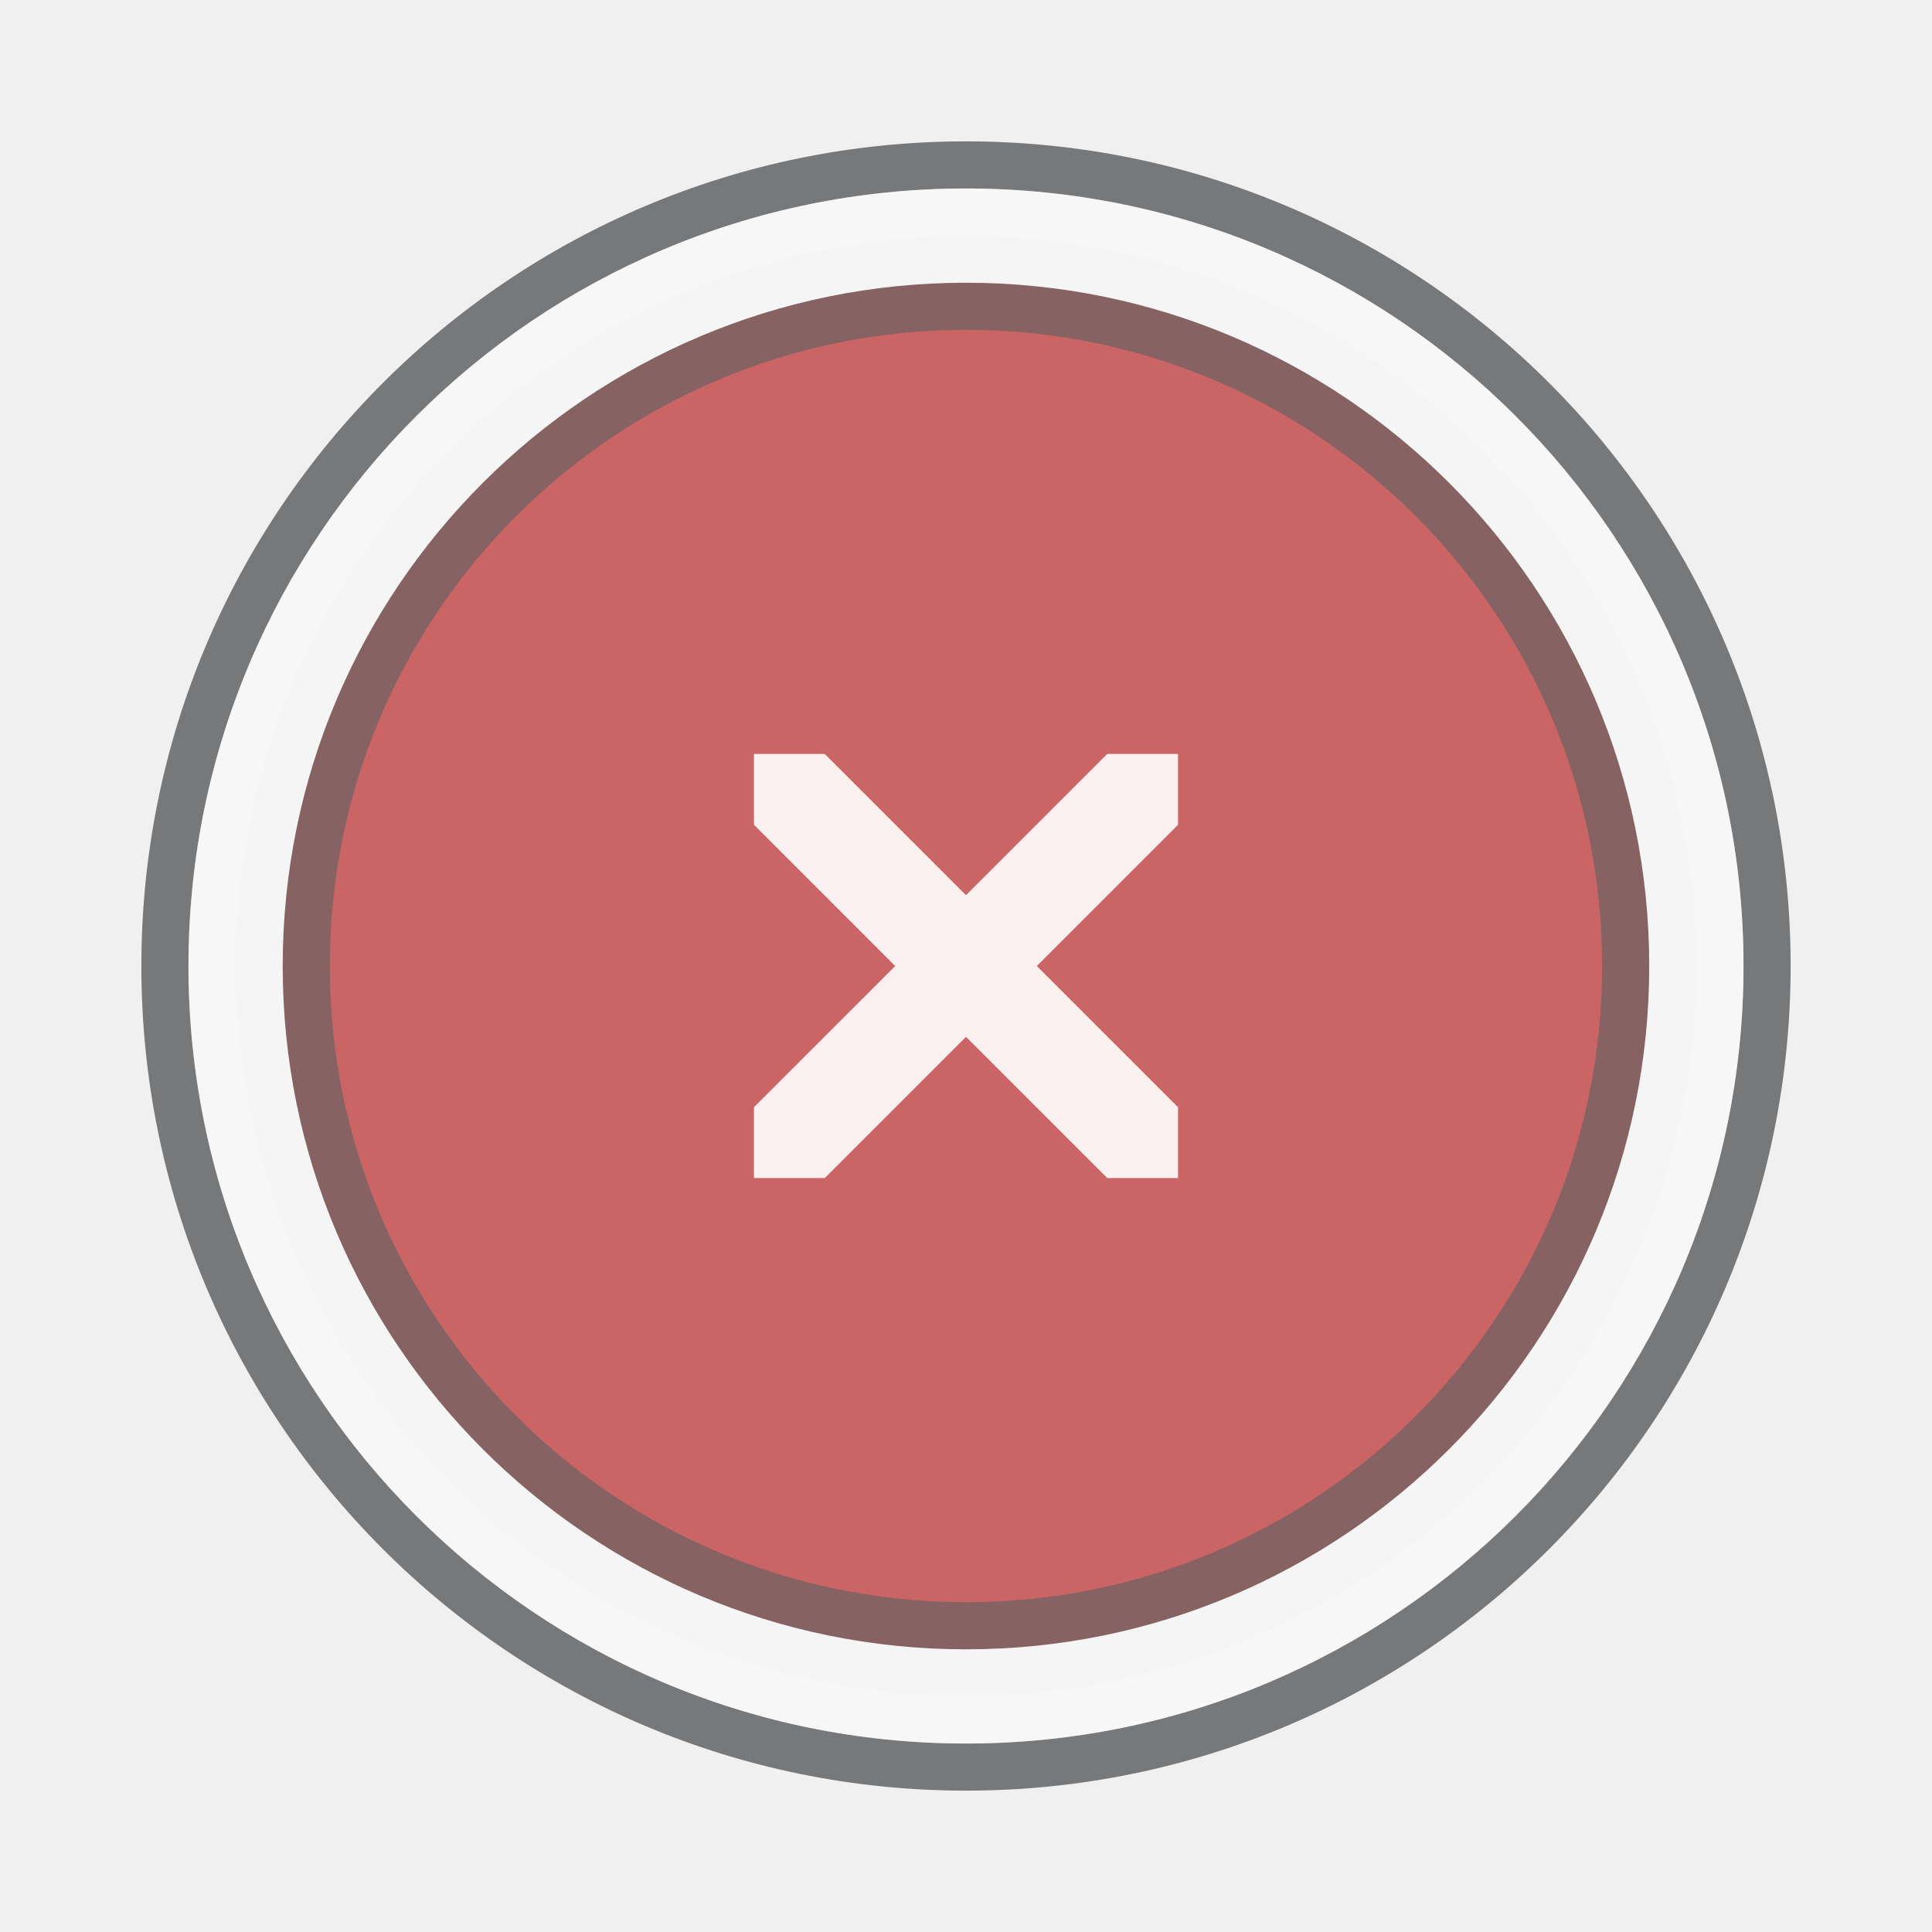
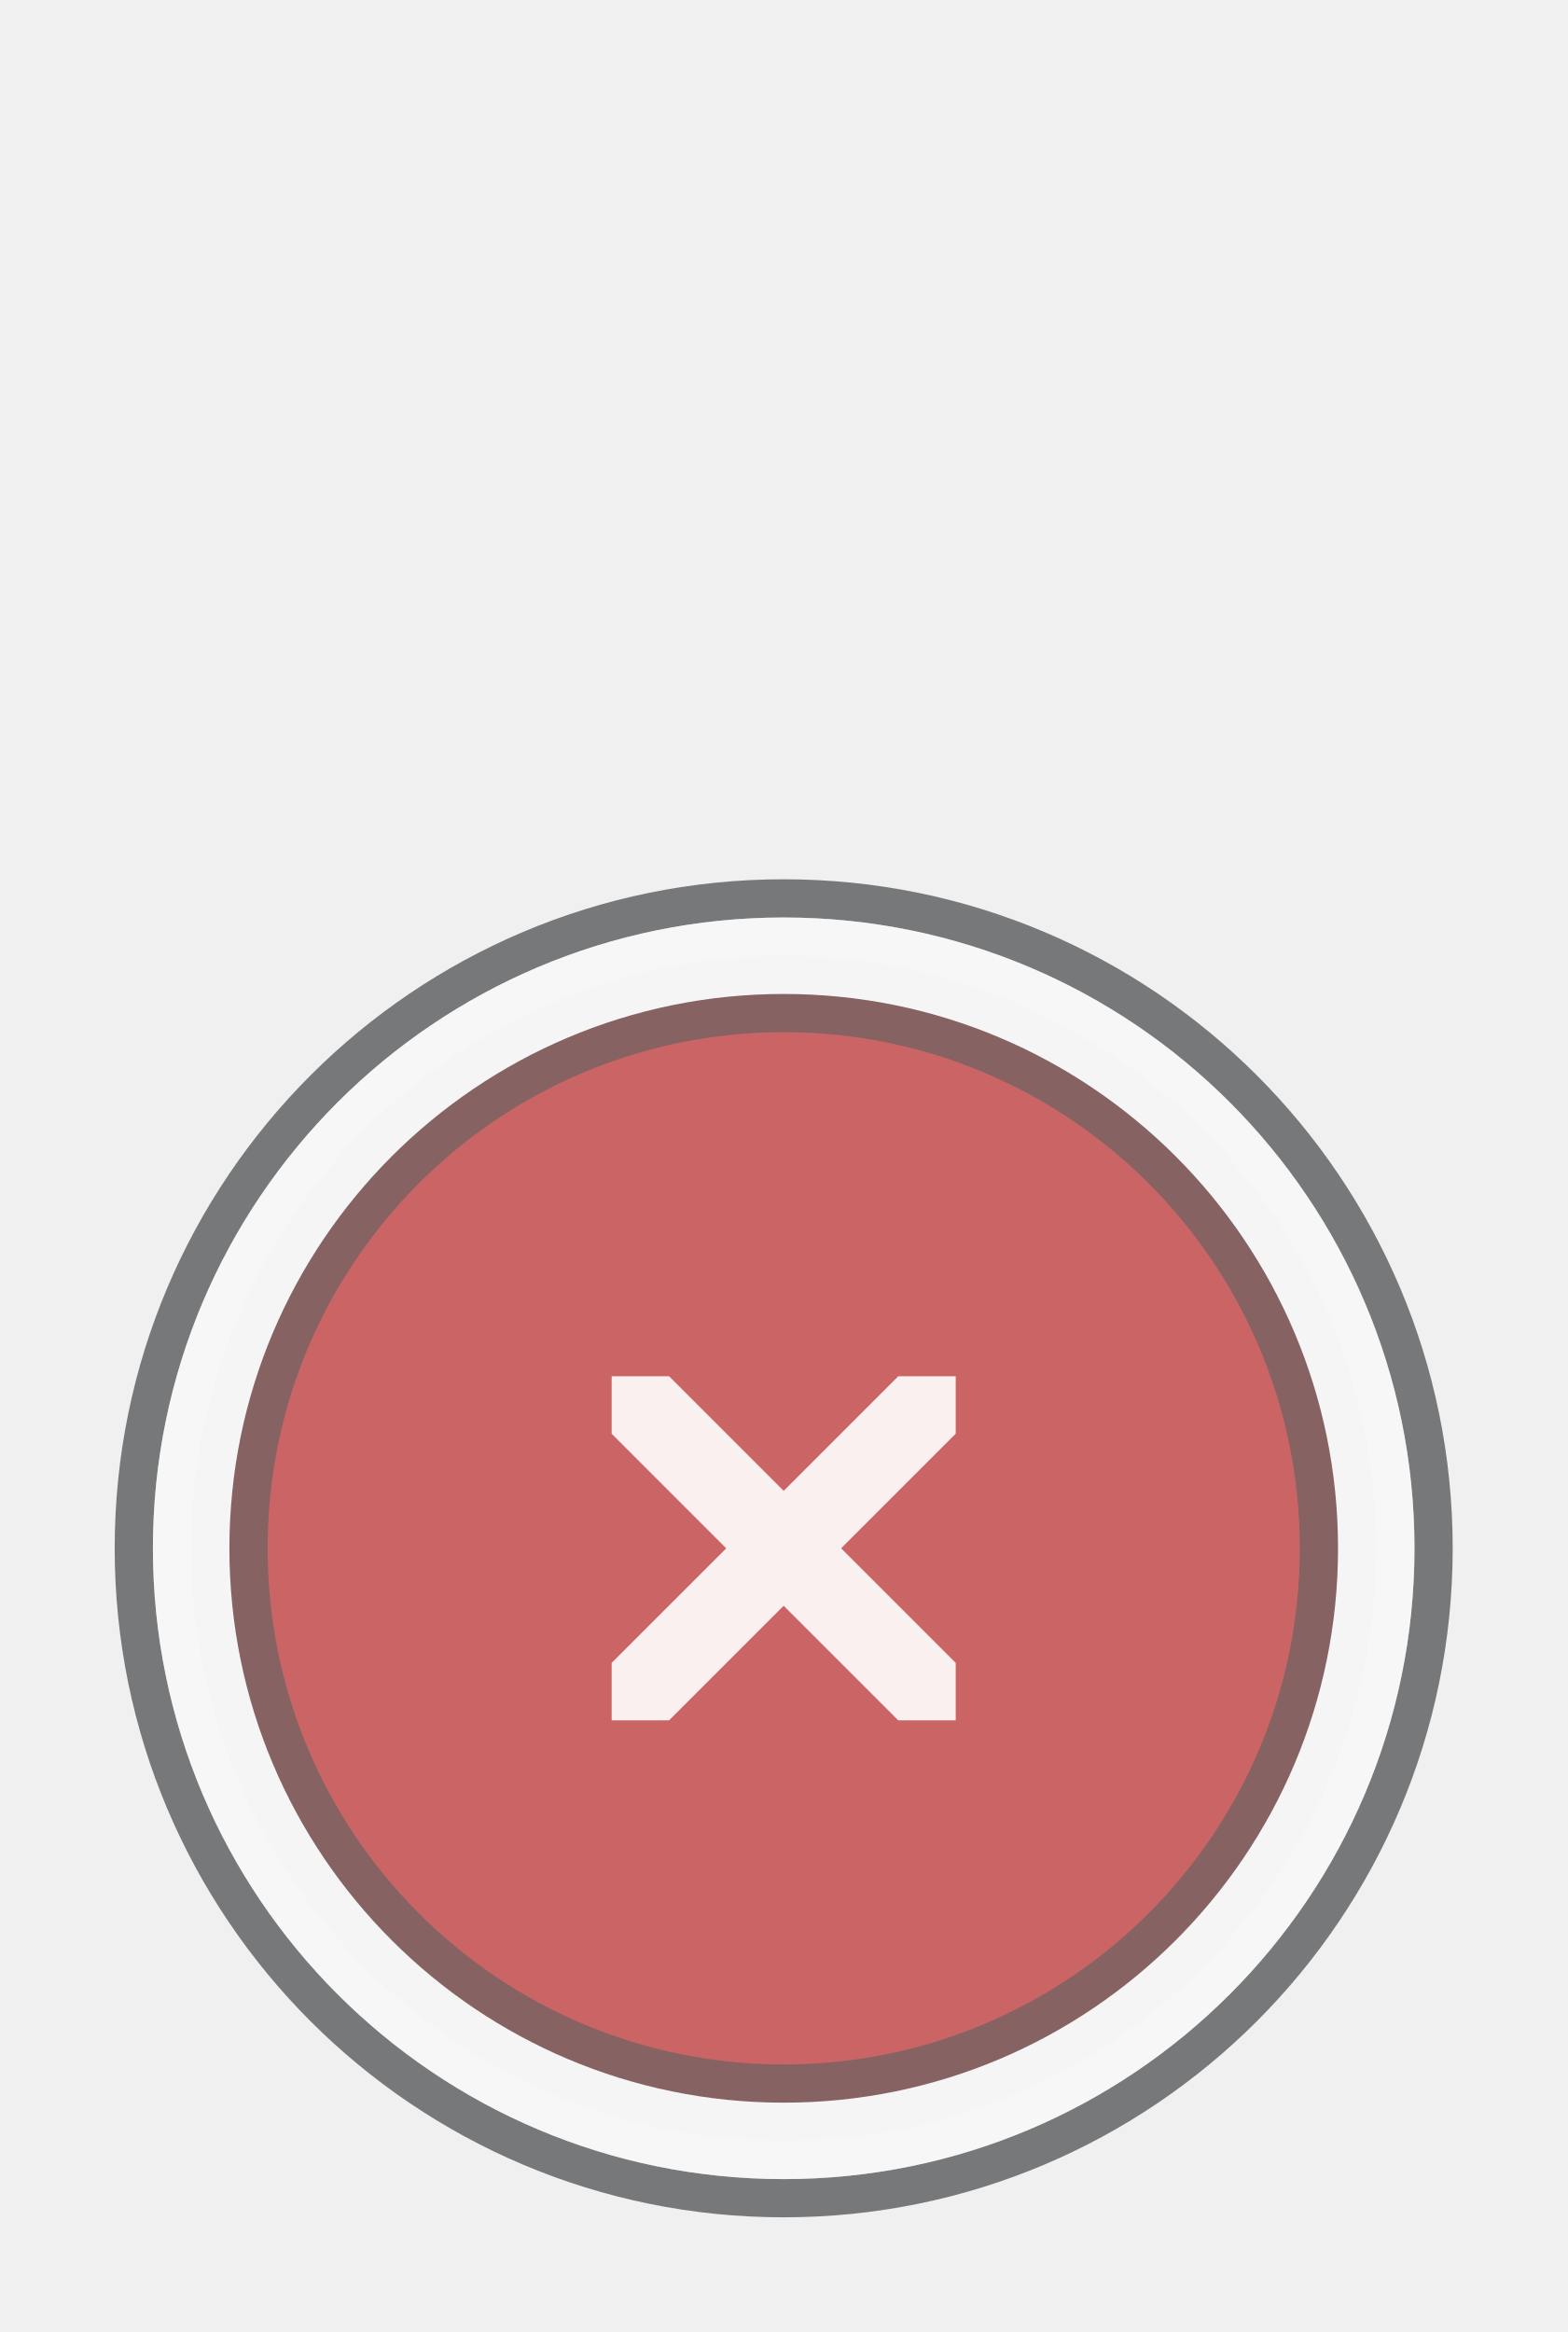
- <svg xmlns="http://www.w3.org/2000/svg" width="41" height="41" id="svg11300" version="1.0" style="display:inline;enable-background:new">
+ <svg xmlns="http://www.w3.org/2000/svg" width="41" height="61" id="svg11300" version="1.0" style="display:inline;enable-background:new">
  <defs id="defs3" />
-   <g style="display:inline" id="layer1" transform="translate(0,-259)">
-     <path style="fill:#12161a;fill-opacity:1;stroke:none;opacity:0.55" d="M 20.5 3 C 10.835 3 3 10.835 3 20.5 C 3 30.165 10.835 38 20.5 38 C 30.165 38 38 30.165 38 20.5 C 38 10.835 30.165 3 20.5 3 z M 20.5 4 C 29.613 4 37 11.387 37 20.5 C 37 29.613 29.613 37 20.5 37 C 11.387 37 4 29.613 4 20.5 C 4 11.387 11.387 4 20.5 4 z " transform="translate(0,259)" id="path4069" />
-     <path transform="matrix(1.714285,0,0,2.600985,-8.107135,253.5714)" d="m 26.312,9.969 c 0,3.504 -4.309,6.344 -9.625,6.344 -5.316,0 -9.625,-2.84 -9.625,-6.344 0,-3.504 4.309,-6.344 9.625,-6.344 5.316,0 9.625,2.84 9.625,6.344 z" id="path4062" style="fill:#ffffff;fill-opacity:1;stroke:none;opacity:0.35" />
-     <path style="fill:#3c0000;fill-opacity:1;stroke:none;opacity:0.6" id="path3045" d="m 26.312,9.969 c 0,3.504 -4.309,6.344 -9.625,6.344 -5.316,0 -9.625,-2.84 -9.625,-6.344 0,-3.504 4.309,-6.344 9.625,-6.344 5.316,0 9.625,2.84 9.625,6.344 z" transform="matrix(1.506493,0,0,2.285713,-4.639596,256.7143)" />
-     <path transform="matrix(1.402597,0,0,2.128078,-2.905837,258.2857)" d="m 26.312,9.969 c 0,3.504 -4.309,6.344 -9.625,6.344 -5.316,0 -9.625,-2.84 -9.625,-6.344 0,-3.504 4.309,-6.344 9.625,-6.344 5.316,0 9.625,2.84 9.625,6.344 z" id="path4104" style="fill:#cb6565;fill-opacity:1;stroke:none" />
-     <path style="fill:#ffffff;fill-opacity:1;stroke:none;opacity:0.2" d="M 20.5 4 C 11.387 4 4 11.387 4 20.5 C 4 29.613 11.387 37 20.5 37 C 29.613 37 37 29.613 37 20.5 C 37 11.387 29.613 4 20.5 4 z M 20.5 5 C 29.06 5 36 11.94 36 20.5 C 36 29.06 29.06 36 20.5 36 C 11.94 36 5 29.06 5 20.5 C 5 11.94 11.94 5 20.5 5 z " transform="translate(0,259)" id="path4064" />
-     <path style="font-size:medium;font-style:normal;font-variant:normal;font-weight:normal;font-stretch:normal;text-indent:0;text-align:start;text-decoration:none;line-height:normal;letter-spacing:normal;word-spacing:normal;text-transform:none;direction:ltr;block-progression:tb;writing-mode:lr-tb;text-anchor:start;baseline-shift:baseline;color:#000000;fill:#ffffff;fill-opacity:1;stroke:none;stroke-width:2;marker:none;visibility:visible;display:inline;overflow:visible;enable-background:accumulate;font-family:Sans;-inkscape-font-specification:Sans;opacity:0.9" d="M 17.503,275 16,275 l 0,1.503 2.997,2.998 L 16,282.497 16,284 17.503,284 20.5,281.003 23.497,284 25,284 25,282.497 22.003,279.5 25,276.503 25,275 23.497,275 20.5,277.997 z" id="path4167" />
+   <g style="display:inline" id="layer1" transform="translate(0,-239)">
+     <path style="opacity:0.55;fill:#12161a;fill-opacity:1;stroke:none" d="M 20.5,3 C 10.835,3 3,10.835 3,20.5 3,30.165 10.835,38 20.5,38 30.165,38 38,30.165 38,20.5 38,10.835 30.165,3 20.5,3 Z m 0,1 C 29.613,4 37,11.387 37,20.5 37,29.613 29.613,37 20.5,37 11.387,37 4,29.613 4,20.5 4,11.387 11.387,4 20.5,4 Z" transform="translate(0,259)" id="path4069" />
+     <ellipse transform="matrix(1.714285,0,0,2.600985,-8.107135,253.5714)" id="path4062" style="opacity:0.35;fill:#ffffff;fill-opacity:1;stroke:none" cx="16.688" cy="9.969" rx="9.625" ry="6.344" />
+     <ellipse style="opacity:0.6;fill:#3c0000;fill-opacity:1;stroke:none" id="path3045" transform="matrix(1.506493,0,0,2.285713,-4.639596,256.7143)" cx="16.688" cy="9.969" rx="9.625" ry="6.344" />
+     <ellipse transform="matrix(1.402597,0,0,2.128078,-2.905837,258.2857)" id="path4104" style="fill:#cb6565;fill-opacity:1;stroke:none" cx="16.688" cy="9.969" rx="9.625" ry="6.344" />
+     <path style="opacity:0.2;fill:#ffffff;fill-opacity:1;stroke:none" d="M 20.5,4 C 11.387,4 4,11.387 4,20.5 4,29.613 11.387,37 20.5,37 29.613,37 37,29.613 37,20.5 37,11.387 29.613,4 20.5,4 Z m 0,1 C 29.06,5 36,11.94 36,20.5 36,29.06 29.06,36 20.5,36 11.94,36 5,29.06 5,20.5 5,11.94 11.94,5 20.5,5 Z" transform="translate(0,259)" id="path4064" />
+     <path style="color:#000000;font-style:normal;font-variant:normal;font-weight:normal;font-stretch:normal;font-size:medium;line-height:normal;font-family:Sans;-inkscape-font-specification:Sans;text-indent:0;text-align:start;text-decoration:none;text-decoration-line:none;letter-spacing:normal;word-spacing:normal;text-transform:none;direction:ltr;block-progression:tb;writing-mode:lr-tb;baseline-shift:baseline;text-anchor:start;display:inline;overflow:visible;visibility:visible;opacity:0.9;fill:#ffffff;fill-opacity:1;stroke:none;stroke-width:2;marker:none;enable-background:accumulate" d="M 17.503,275 16,275 l 0,1.503 2.997,2.998 L 16,282.497 16,284 17.503,284 20.5,281.003 23.497,284 25,284 25,282.497 22.003,279.5 25,276.503 25,275 23.497,275 20.5,277.997 Z" id="path4167" />
  </g>
</svg>
